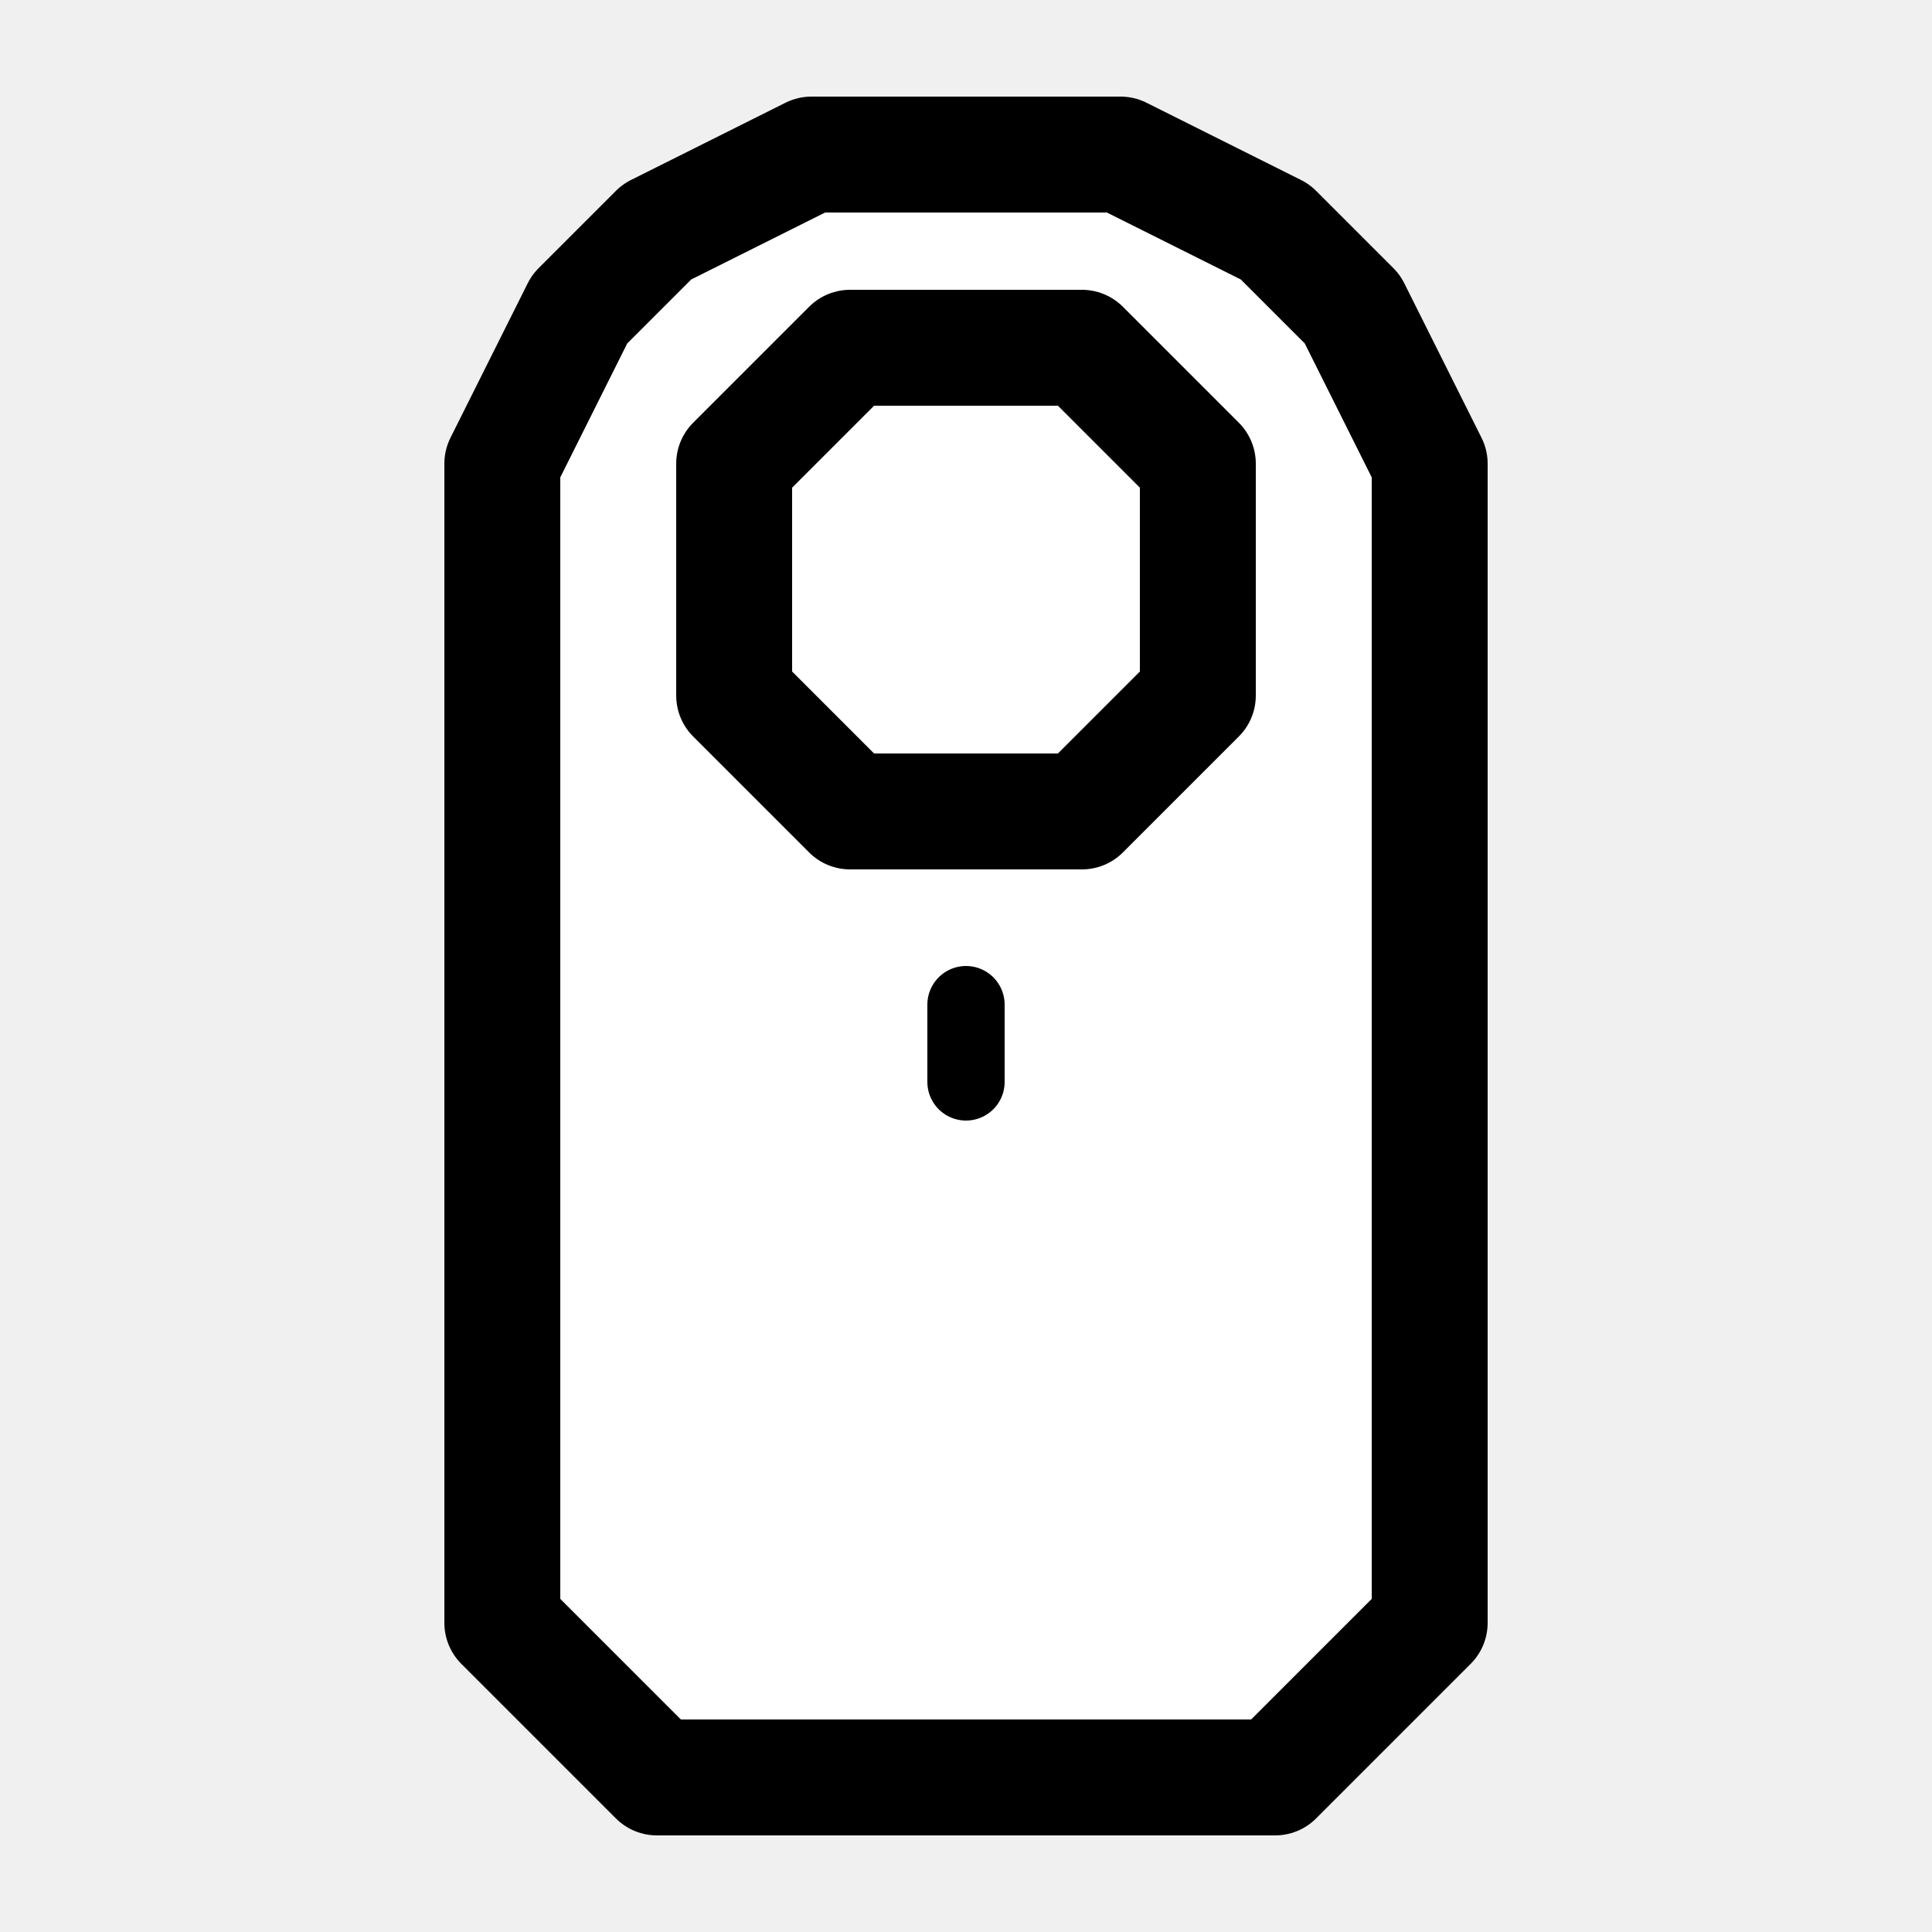
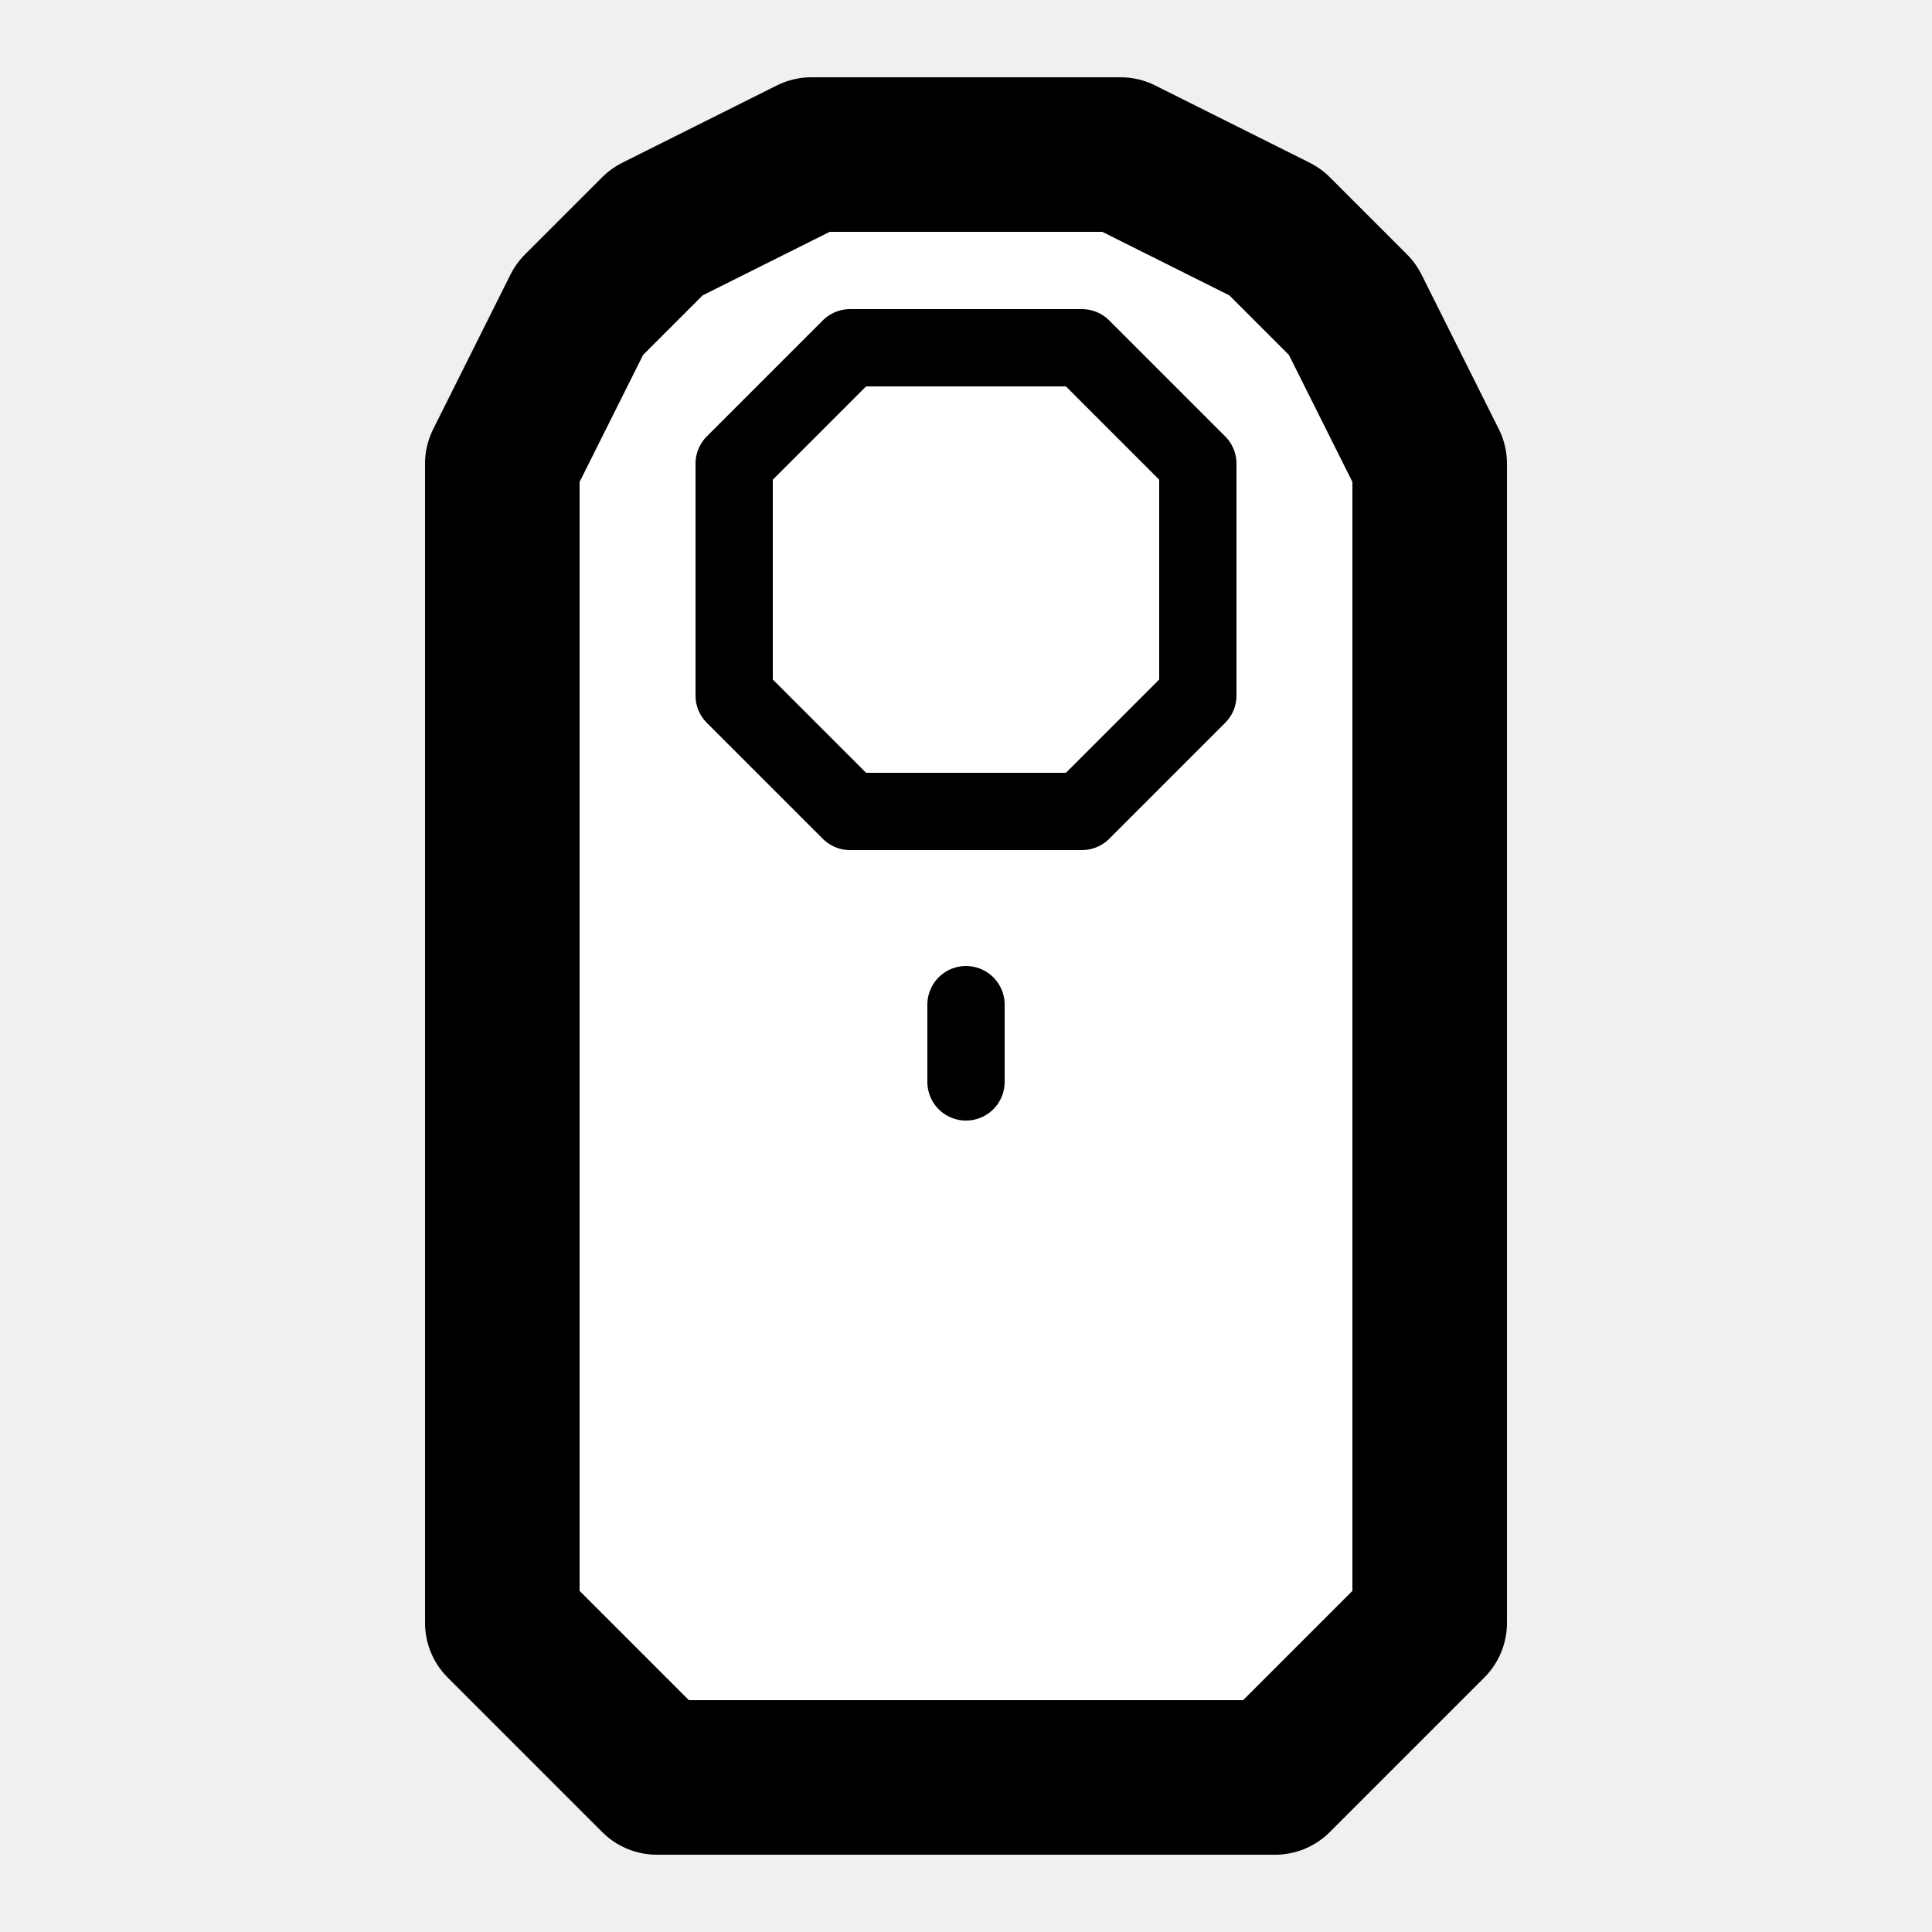
<svg xmlns="http://www.w3.org/2000/svg" width="50" height="50" version="1.1" viewBox="0 0 50 50" xml:space="preserve" id="svg7">
-   <path style="fill:#ffffff;stroke:#000000;stroke-width:3;stroke-linecap:round;stroke-linejoin:round;stroke-dasharray:none" d="m 29,4 h -8 l -4,2 -2,2 -2,4 v 30 l 4,4 h 16 l 4,-4 V 12 L 35,8 33,6 Z" />
-   <path style="fill:none;stroke:#000000;stroke-width:3;stroke-linecap:round;stroke-linejoin:round;stroke-dasharray:none" d="m 19,12 3,-3 h 6 l 3,3 v 6 l -3,3 h -6 l -3,-3 z" />
+   <path style="fill:#ffffff;stroke:#000000;stroke-width:4;stroke-linecap:round;stroke-linejoin:round;stroke-dasharray:none" d="m 29,4 h -8 l -4,2 -2,2 -2,4 v 30 l 4,4 h 16 l 4,-4 V 12 L 35,8 33,6 Z" />
+   <path style="fill:none;stroke:#000000;stroke-width:2;stroke-linecap:round;stroke-linejoin:round;stroke-dasharray:none" d="m 19,12 3,-3 h 6 l 3,3 v 6 l -3,3 h -6 l -3,-3 z" />
  <path style="fill:none;stroke:#000000;stroke-width:2;stroke-linecap:round;stroke-linejoin:round;stroke-dasharray:none" d="m 25,26 v 2" />
</svg>
